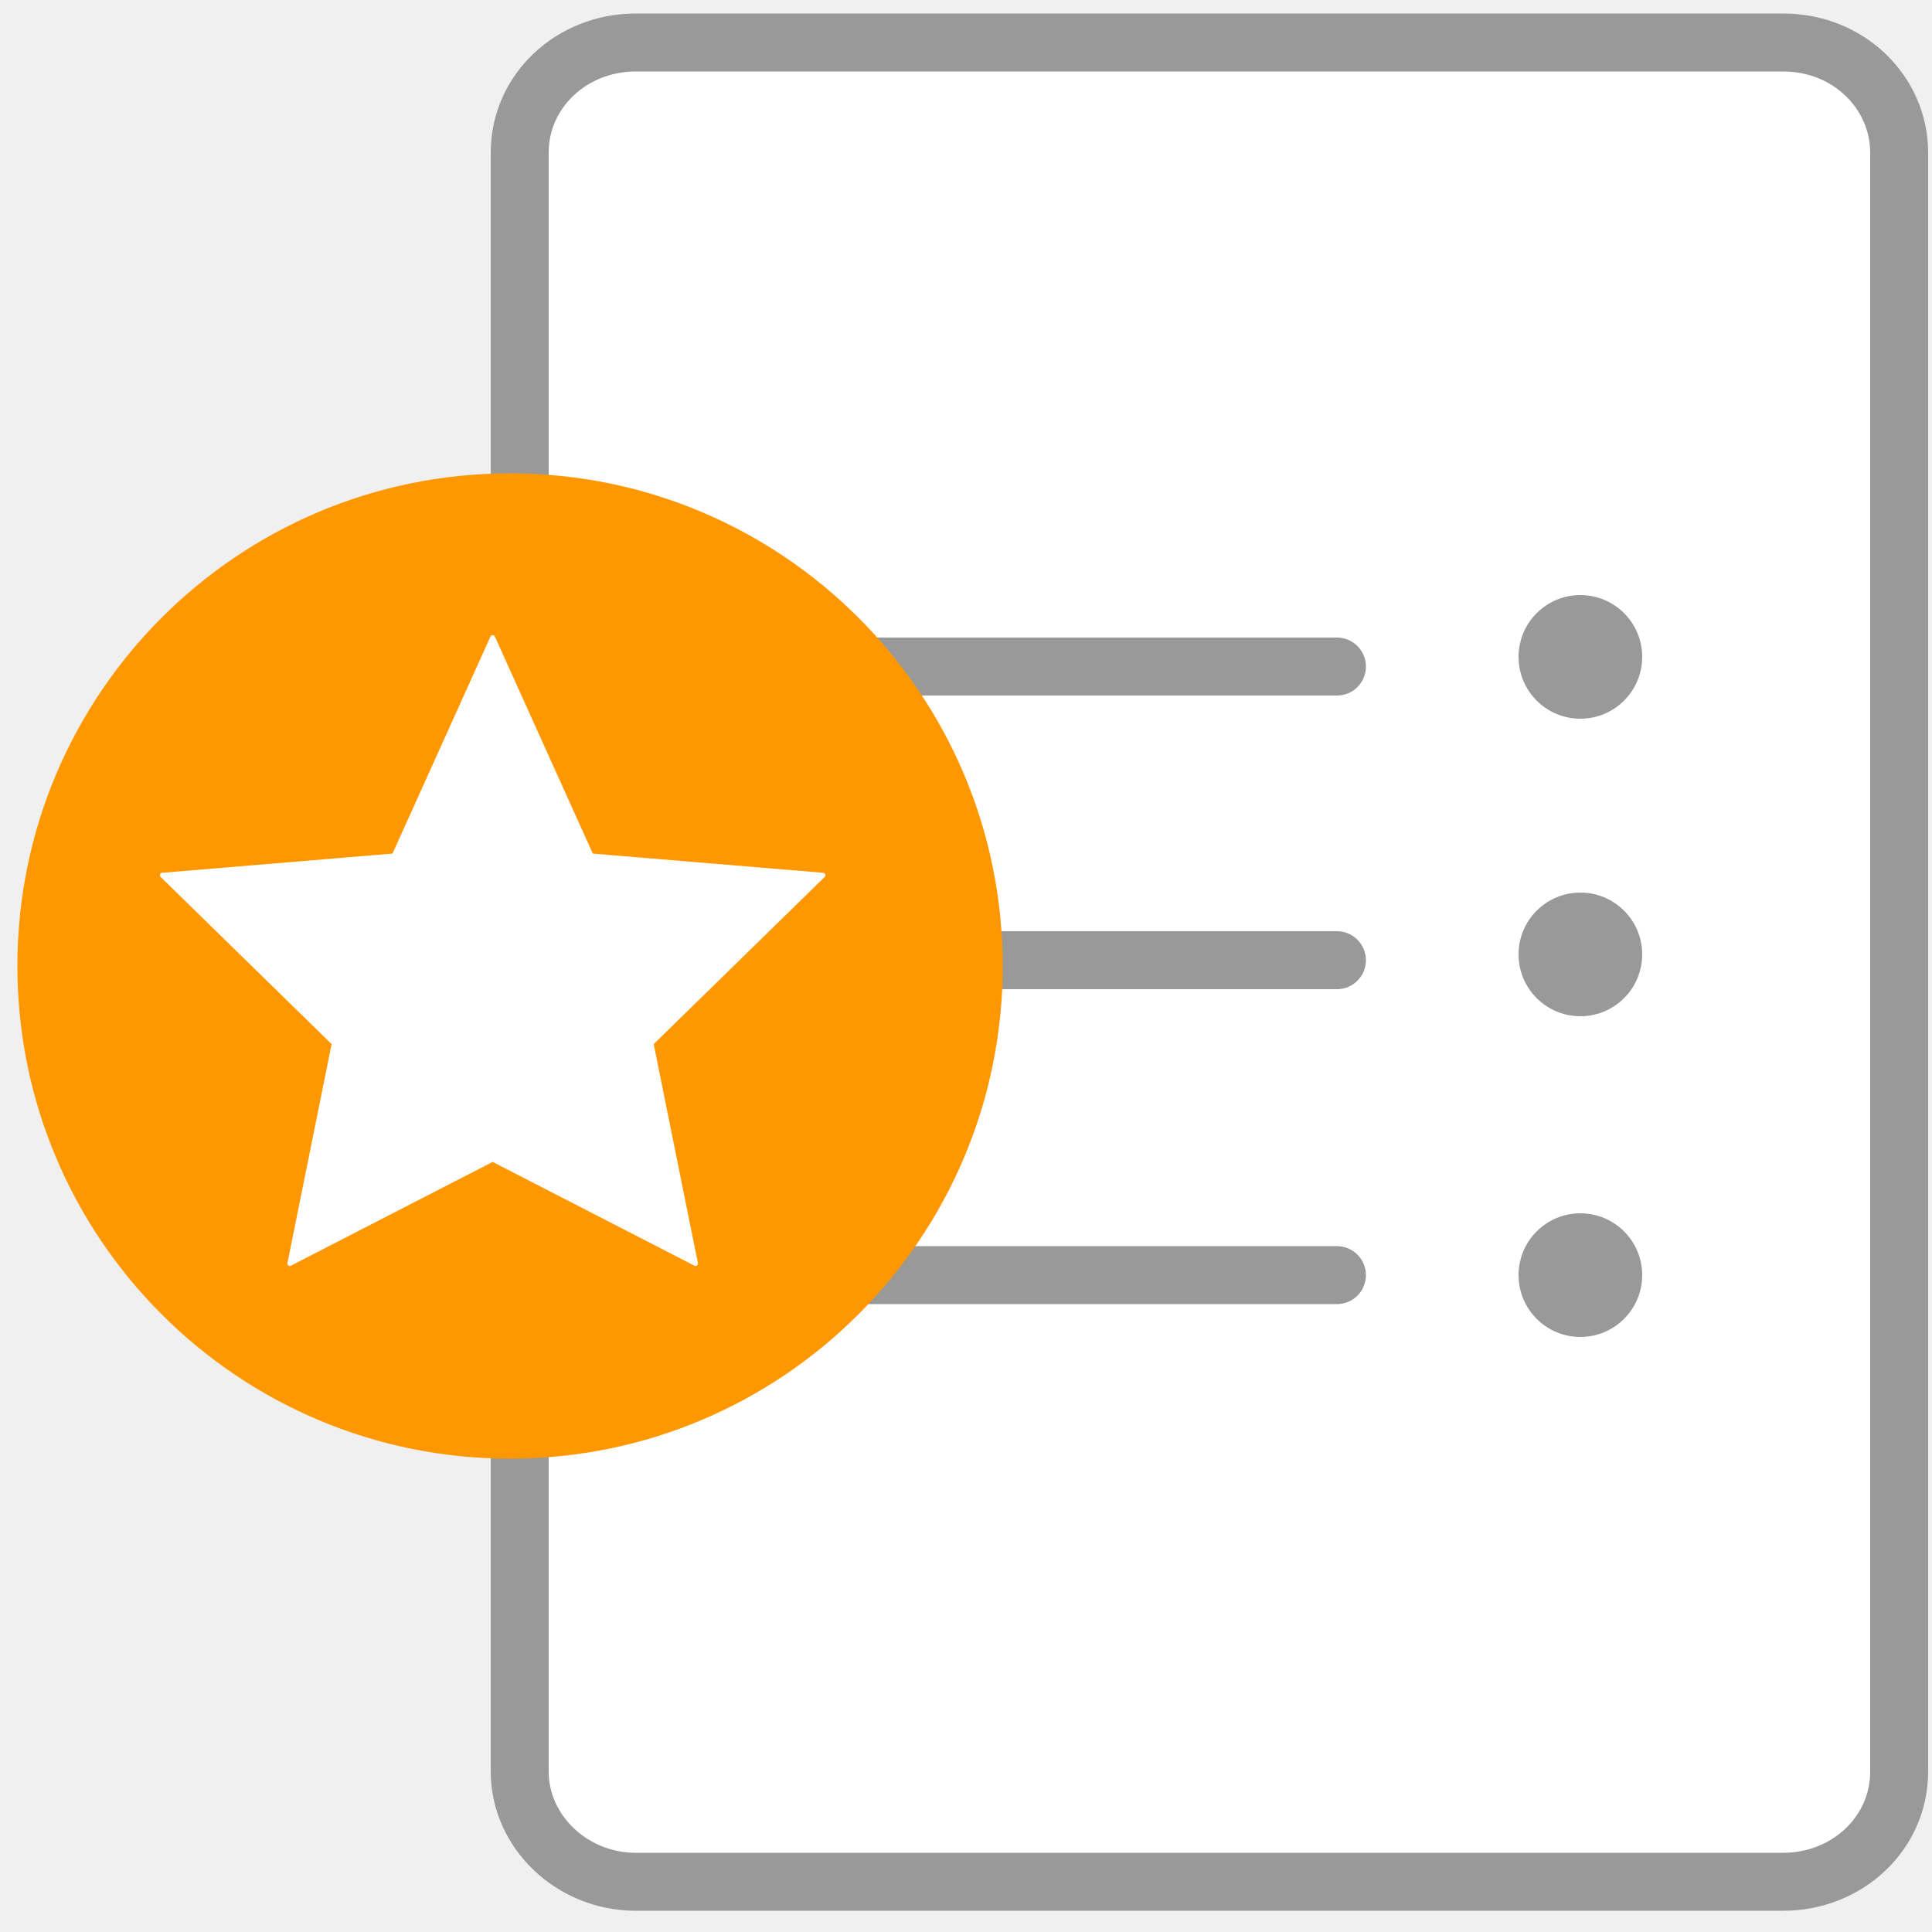
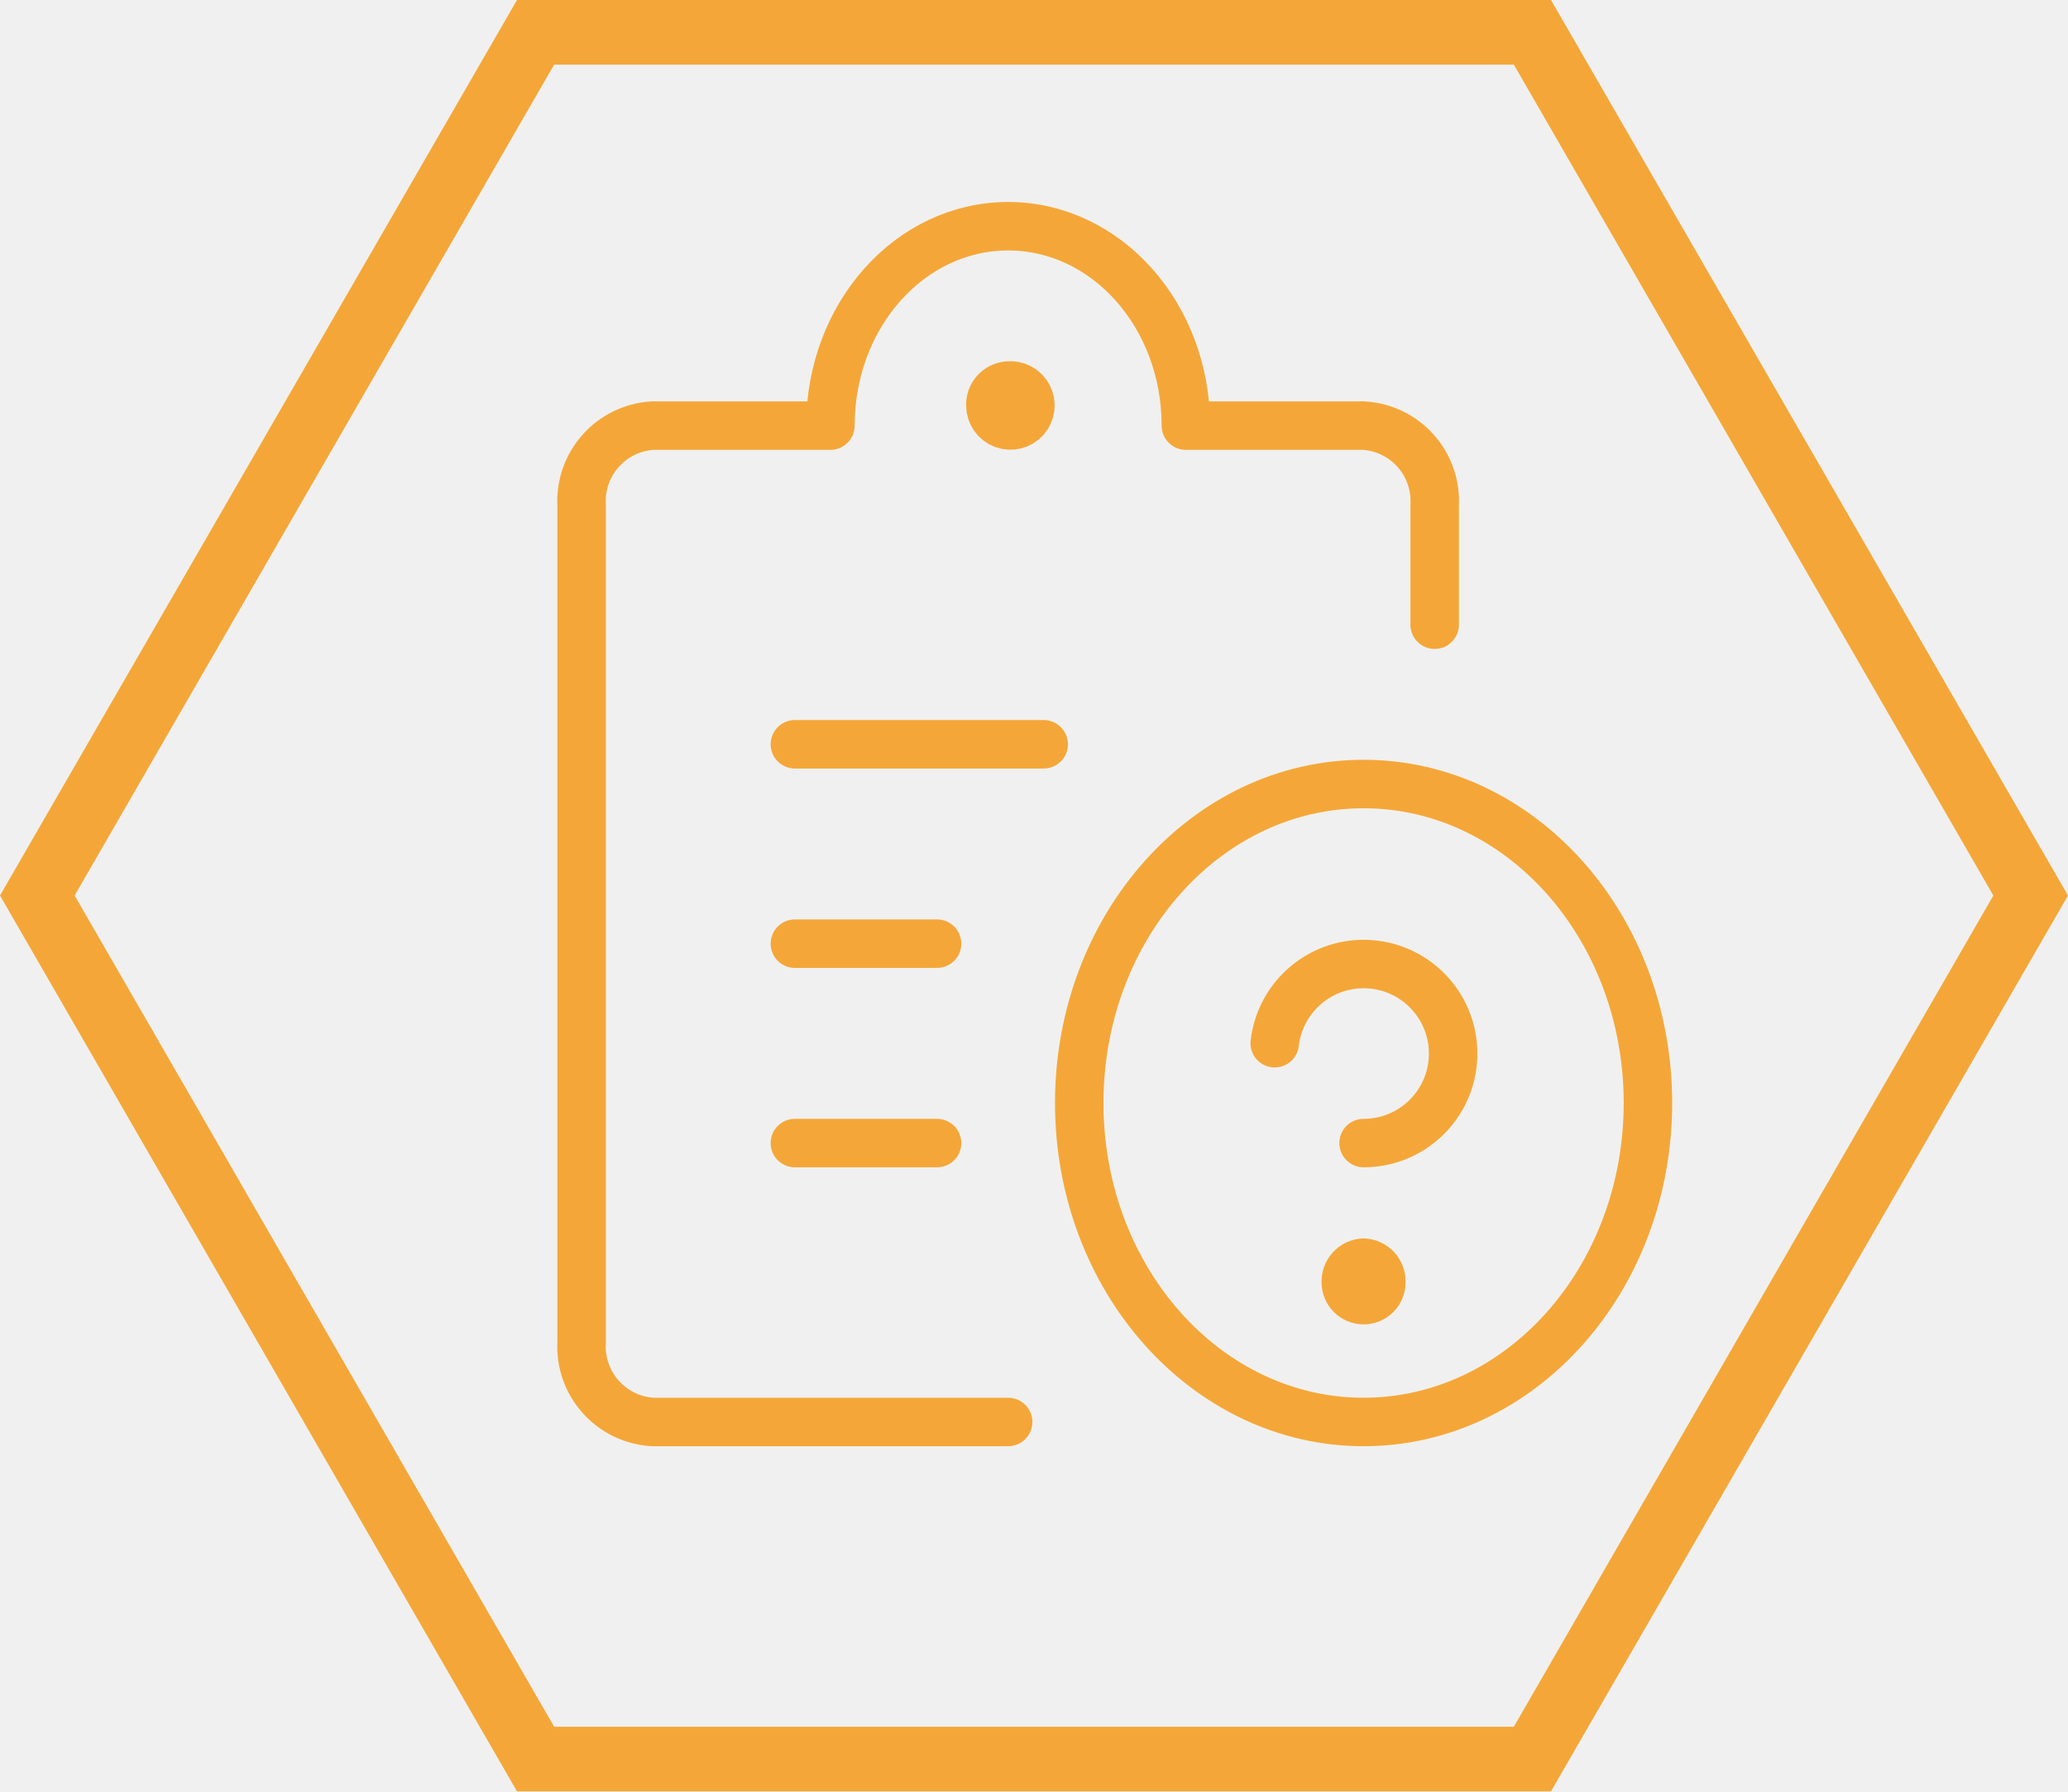
- <svg xmlns="http://www.w3.org/2000/svg" height="24px" width="24px" viewBox="0 0 100 100" enable-background="new 0 0 100 100">
-   <g stroke-miterlimit="10">
-     <g stroke="#999">
-       <g fill="#fff" stroke-linejoin="round" stroke-linecap="round" stroke-width="3">
-         <path d="m92.3 2.2c3.4 0 6 2.6 6 5.7v83.8c0 3.2-2.7 5.7-6 5.7h-59.4c-3.3 0-6-2.6-6-5.7v-83.8c0-3.2 2.7-5.7 6-5.7h59.4z" />
-         <path d="m44.1 34.5h25.1" />
-         <path d="m44.1 49.7h25.1" />
-         <path d="m44.1 66h25.1" />
-       </g>
-       <g fill="#999">
-         <circle cx="81.8" cy="66" r="2.7" />
-         <circle cx="81.8" cy="49.4" r="2.7" />
-         <circle cx="81.8" cy="34" r="2.7" />
-       </g>
-     </g>
-     <g stroke-linejoin="round" stroke-linecap="round">
-       <circle cx="26.4" cy="50" r="24" fill="#ff9800" stroke="#ff9800" stroke-width="3" />
-       <path d="M25.5,33l5.1,11.3l12,1L33.7,54L36,65.4L25.5,60L15,65.4L17.3,54l-8.9-8.7l12-1L25.5,33z" fill="#fff" stroke="#fff" stroke-width=".25" />
-     </g>
+ <svg xmlns="http://www.w3.org/2000/svg" viewBox="0 0 64 55.43">
+   <defs>
+     <style>.cls-1{fill:#f4a738;}.cls-2{fill:none;stroke:#f4a738;stroke-linecap:round;stroke-linejoin:round;stroke-width:1.5px;}</style>
+   </defs>
+   <g id="Quiz_Hex" data-name="Quiz Hex">
+     <path class="cls-1" d="M46.85,6,61.69,31.71,46.85,57.43H17.15L2.31,31.71,17.15,6h29.7M48,4H16L0,31.71,16,59.43H48L64,31.71,48,4Z" transform="translate(0 -4)" />
+   </g>
+   <g id="Feedback">
+     <ellipse class="cls-2" cx="42.2" cy="34.13" rx="8.8" ry="9.87" />
+     <path class="cls-2" d="M39.45,36.28a2.77,2.77,0,1,1,2.75,3.09" transform="translate(0 -4)" />
+     <path class="cls-2" d="M42.2,43.07a.58.58,0,0,1,.55.61.55.55,0,1,1-1.1,0,.58.58,0,0,1,.55-.61" transform="translate(0 -4)" />
+     <line class="cls-2" x1="24.6" y1="23.03" x2="32.3" y2="23.03" />
+     <line class="cls-2" x1="24.6" y1="29.2" x2="29" y2="29.2" />
+     <line class="cls-2" x1="24.6" y1="35.37" x2="29" y2="35.37" />
+     <path class="cls-2" d="M31.2,48h-11A2.34,2.34,0,0,1,18,45.53V19.63a2.34,2.34,0,0,1,2.2-2.46h5.5c0-3.41,2.46-6.17,5.5-6.17s5.5,2.76,5.5,6.17h5.5a2.34,2.34,0,0,1,2.2,2.46v3.7" transform="translate(0 -4)" />
+     <path class="cls-2" d="M31.2,15.93a.62.62,0,1,1-.55.62h0a.59.59,0,0,1,.55-.62" transform="translate(0 -4)" />
  </g>
</svg>
